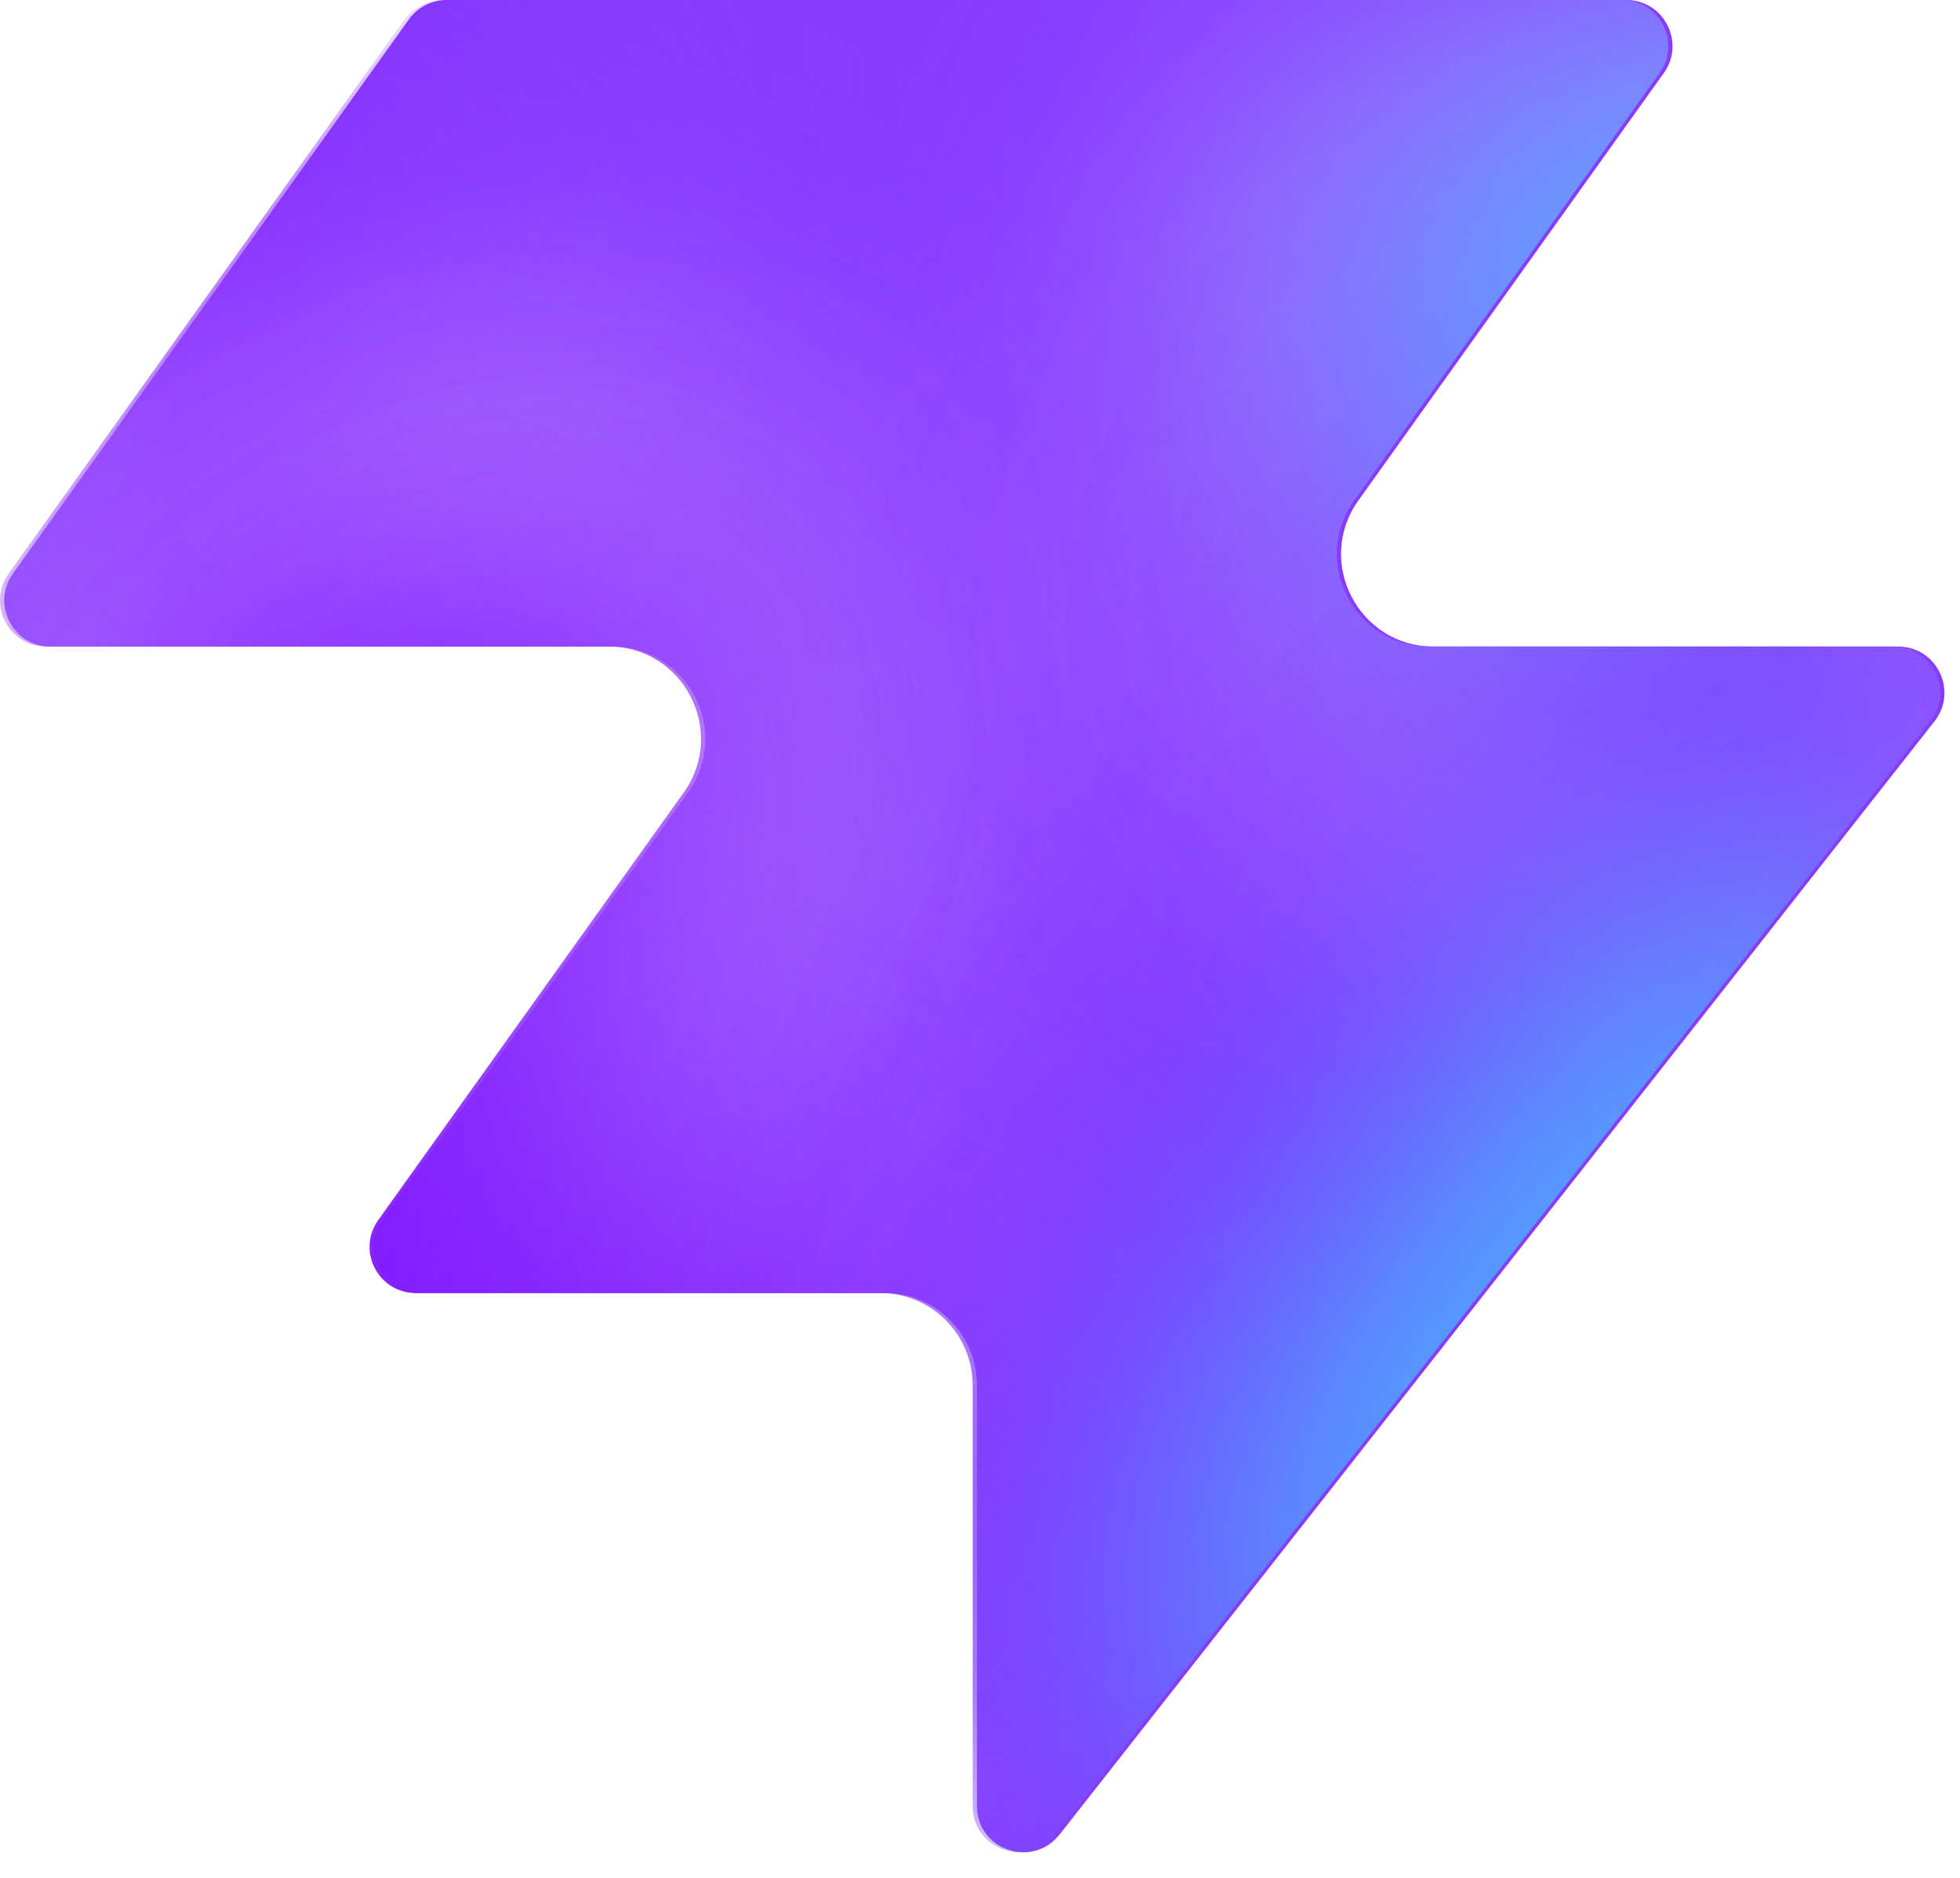
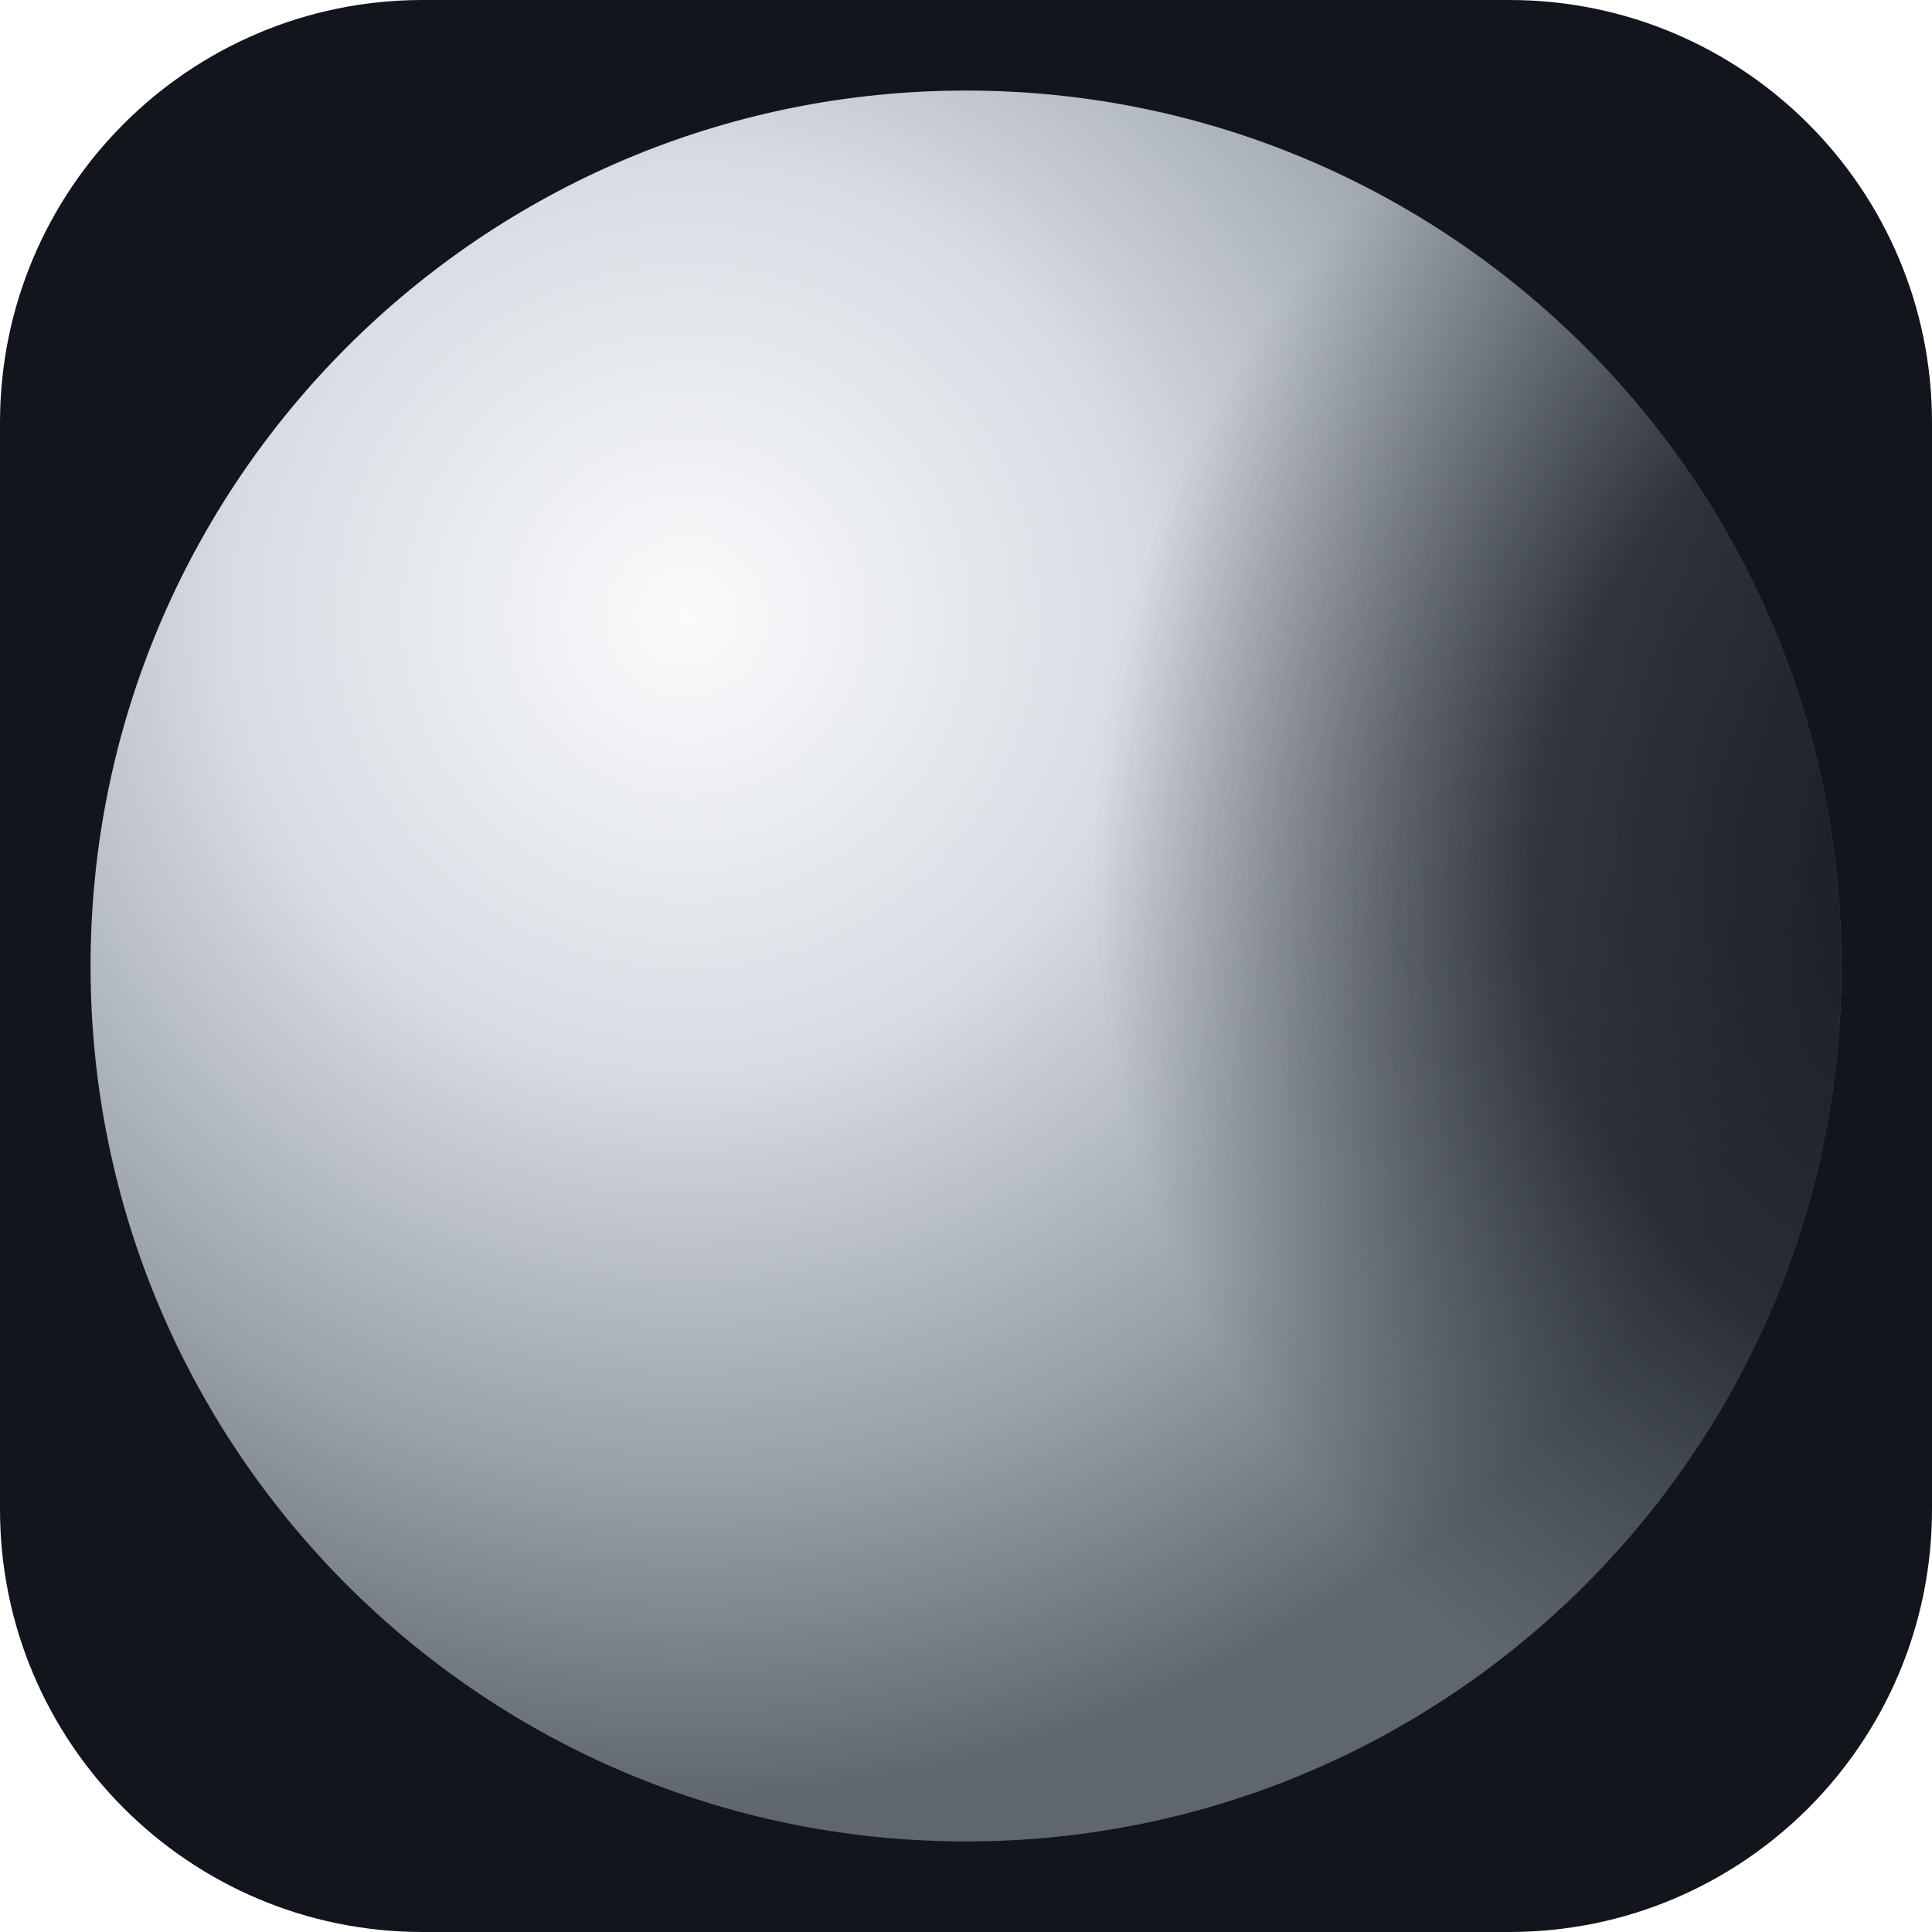
- <svg xmlns="http://www.w3.org/2000/svg" width="48" height="46" fill="none" viewBox="0 0 48 46">
-   <path fill="#863bff" d="M25.946 44.938c-.664.845-2.021.375-2.021-.698V33.937a2.26 2.26 0 0 0-2.262-2.262H10.287c-.92 0-1.456-1.04-.92-1.788l7.48-10.471c1.07-1.497 0-3.578-1.842-3.578H1.237c-.92 0-1.456-1.04-.92-1.788L10.013.474c.214-.297.556-.474.92-.474h28.894c.92 0 1.456 1.04.92 1.788l-7.48 10.471c-1.07 1.498 0 3.579 1.842 3.579h11.377c.943 0 1.473 1.088.89 1.83L25.947 44.94z" style="fill:#863bff;fill:color(display-p3 .525 .23 1);fill-opacity:1" />
-   <mask id="a" width="48" height="46" x="0" y="0" maskUnits="userSpaceOnUse" style="mask-type:alpha">
-     <path fill="#000" d="M25.842 44.938c-.664.844-2.021.375-2.021-.698V33.937a2.26 2.26 0 0 0-2.262-2.262H10.183c-.92 0-1.456-1.04-.92-1.788l7.48-10.471c1.07-1.498 0-3.579-1.842-3.579H1.133c-.92 0-1.456-1.04-.92-1.787L9.91.473c.214-.297.556-.474.92-.474h28.894c.92 0 1.456 1.04.92 1.788l-7.48 10.471c-1.07 1.498 0 3.578 1.842 3.578h11.377c.943 0 1.473 1.088.89 1.832L25.843 44.94z" style="fill:#000;fill-opacity:1" />
-   </mask>
-   <g mask="url(#a)">
-     <g filter="url(#b)">
-       <ellipse cx="5.508" cy="14.704" fill="#ede6ff" rx="5.508" ry="14.704" style="fill:#ede6ff;fill:color(display-p3 .927 .903 1);fill-opacity:1" transform="matrix(.00324 1 1 -.00324 -4.47 31.516)" />
-     </g>
-     <g filter="url(#c)">
-       <ellipse cx="10.399" cy="29.851" fill="#ede6ff" rx="10.399" ry="29.851" style="fill:#ede6ff;fill:color(display-p3 .927 .903 1);fill-opacity:1" transform="matrix(.00324 1 1 -.00324 -39.328 7.883)" />
-     </g>
-     <g filter="url(#d)">
-       <ellipse cx="5.508" cy="30.487" fill="#7e14ff" rx="5.508" ry="30.487" style="fill:#7e14ff;fill:color(display-p3 .492 .077 1);fill-opacity:1" transform="rotate(89.814 -25.913 -14.639)scale(1 -1)" />
-     </g>
-     <g filter="url(#e)">
-       <ellipse cx="5.508" cy="30.599" fill="#7e14ff" rx="5.508" ry="30.599" style="fill:#7e14ff;fill:color(display-p3 .492 .077 1);fill-opacity:1" transform="rotate(89.814 -32.644 -3.334)scale(1 -1)" />
-     </g>
-     <g filter="url(#f)">
-       <ellipse cx="5.508" cy="30.599" fill="#7e14ff" rx="5.508" ry="30.599" style="fill:#7e14ff;fill:color(display-p3 .492 .077 1);fill-opacity:1" transform="matrix(.00324 1 1 -.00324 -34.34 30.47)" />
-     </g>
-     <g filter="url(#g)">
-       <ellipse cx="14.072" cy="22.078" fill="#ede6ff" rx="14.072" ry="22.078" style="fill:#ede6ff;fill:color(display-p3 .927 .903 1);fill-opacity:1" transform="rotate(93.35 24.506 48.493)scale(-1 1)" />
-     </g>
-     <g filter="url(#h)">
-       <ellipse cx="3.47" cy="21.501" fill="#7e14ff" rx="3.47" ry="21.501" style="fill:#7e14ff;fill:color(display-p3 .492 .077 1);fill-opacity:1" transform="rotate(89.009 28.708 47.59)scale(-1 1)" />
-     </g>
-     <g filter="url(#i)">
-       <ellipse cx="3.47" cy="21.501" fill="#7e14ff" rx="3.47" ry="21.501" style="fill:#7e14ff;fill:color(display-p3 .492 .077 1);fill-opacity:1" transform="rotate(89.009 28.708 47.59)scale(-1 1)" />
-     </g>
-     <g filter="url(#j)">
-       <ellipse cx=".387" cy="8.972" fill="#7e14ff" rx="4.407" ry="29.108" style="fill:#7e14ff;fill:color(display-p3 .492 .077 1);fill-opacity:1" transform="rotate(39.51 .387 8.972)" />
-     </g>
-     <g filter="url(#k)">
-       <ellipse cx="47.523" cy="-6.092" fill="#7e14ff" rx="4.407" ry="29.108" style="fill:#7e14ff;fill:color(display-p3 .492 .077 1);fill-opacity:1" transform="rotate(37.892 47.523 -6.092)" />
-     </g>
-     <g filter="url(#l)">
-       <ellipse cx="41.412" cy="6.333" fill="#47bfff" rx="5.971" ry="9.665" style="fill:#47bfff;fill:color(display-p3 .28 .748 1);fill-opacity:1" transform="rotate(37.892 41.412 6.333)" />
-     </g>
-     <g filter="url(#m)">
-       <ellipse cx="-1.879" cy="38.332" fill="#7e14ff" rx="4.407" ry="29.108" style="fill:#7e14ff;fill:color(display-p3 .492 .077 1);fill-opacity:1" transform="rotate(37.892 -1.88 38.332)" />
-     </g>
-     <g filter="url(#n)">
-       <ellipse cx="-1.879" cy="38.332" fill="#7e14ff" rx="4.407" ry="29.108" style="fill:#7e14ff;fill:color(display-p3 .492 .077 1);fill-opacity:1" transform="rotate(37.892 -1.88 38.332)" />
-     </g>
-     <g filter="url(#o)">
-       <ellipse cx="35.651" cy="29.907" fill="#7e14ff" rx="4.407" ry="29.108" style="fill:#7e14ff;fill:color(display-p3 .492 .077 1);fill-opacity:1" transform="rotate(37.892 35.651 29.907)" />
-     </g>
-     <g filter="url(#p)">
-       <ellipse cx="38.418" cy="32.4" fill="#47bfff" rx="5.971" ry="15.297" style="fill:#47bfff;fill:color(display-p3 .28 .748 1);fill-opacity:1" transform="rotate(37.892 38.418 32.4)" />
-     </g>
+ <svg xmlns="http://www.w3.org/2000/svg" viewBox="0 0 32 32" role="img" aria-label="Moon View">
+   <defs>
+     <radialGradient id="sphere" cx="34%" cy="30%" r="68%">
+       <stop offset="0%" stop-color="#fafbfc" />
+       <stop offset="38%" stop-color="#d8dce3" />
+       <stop offset="72%" stop-color="#9aa1ab" />
+       <stop offset="100%" stop-color="#5f6670" />
+     </radialGradient>
+     <radialGradient id="shade" cx="78%" cy="48%" r="58%">
+       <stop offset="0%" stop-color="#12151c" stop-opacity="0.96" />
+       <stop offset="55%" stop-color="#1c2029" stop-opacity="0.82" />
+       <stop offset="100%" stop-color="#2a303a" stop-opacity="0" />
+     </radialGradient>
+     <clipPath id="clip">
+       <circle cx="16" cy="16" r="14.5" />
+     </clipPath>
+   </defs>
+   <rect width="32" height="32" rx="7" fill="#12151c" />
+   <g clip-path="url(#clip)">
+     <circle cx="16" cy="16" r="14.5" fill="url(#sphere)" />
+     <circle cx="26.5" cy="15" r="14" fill="url(#shade)" />
  </g>
-   <defs>
-     <filter id="b" width="60.045" height="41.654" x="-19.77" y="16.149" color-interpolation-filters="sRGB" filterUnits="userSpaceOnUse">
-       <feFlood flood-opacity="0" result="BackgroundImageFix" />
-       <feBlend in="SourceGraphic" in2="BackgroundImageFix" result="shape" />
-       <feGaussianBlur result="effect1_foregroundBlur_2002_17158" stdDeviation="7.659" />
-     </filter>
-     <filter id="c" width="90.34" height="51.437" x="-54.613" y="-7.533" color-interpolation-filters="sRGB" filterUnits="userSpaceOnUse">
-       <feFlood flood-opacity="0" result="BackgroundImageFix" />
-       <feBlend in="SourceGraphic" in2="BackgroundImageFix" result="shape" />
-       <feGaussianBlur result="effect1_foregroundBlur_2002_17158" stdDeviation="7.659" />
-     </filter>
-     <filter id="d" width="79.355" height="29.4" x="-49.64" y="2.03" color-interpolation-filters="sRGB" filterUnits="userSpaceOnUse">
-       <feFlood flood-opacity="0" result="BackgroundImageFix" />
-       <feBlend in="SourceGraphic" in2="BackgroundImageFix" result="shape" />
-       <feGaussianBlur result="effect1_foregroundBlur_2002_17158" stdDeviation="4.596" />
-     </filter>
-     <filter id="e" width="79.579" height="29.4" x="-45.045" y="20.029" color-interpolation-filters="sRGB" filterUnits="userSpaceOnUse">
-       <feFlood flood-opacity="0" result="BackgroundImageFix" />
-       <feBlend in="SourceGraphic" in2="BackgroundImageFix" result="shape" />
-       <feGaussianBlur result="effect1_foregroundBlur_2002_17158" stdDeviation="4.596" />
-     </filter>
-     <filter id="f" width="79.579" height="29.4" x="-43.513" y="21.178" color-interpolation-filters="sRGB" filterUnits="userSpaceOnUse">
-       <feFlood flood-opacity="0" result="BackgroundImageFix" />
-       <feBlend in="SourceGraphic" in2="BackgroundImageFix" result="shape" />
-       <feGaussianBlur result="effect1_foregroundBlur_2002_17158" stdDeviation="4.596" />
-     </filter>
-     <filter id="g" width="74.749" height="58.852" x="15.756" y="-17.901" color-interpolation-filters="sRGB" filterUnits="userSpaceOnUse">
-       <feFlood flood-opacity="0" result="BackgroundImageFix" />
-       <feBlend in="SourceGraphic" in2="BackgroundImageFix" result="shape" />
-       <feGaussianBlur result="effect1_foregroundBlur_2002_17158" stdDeviation="7.659" />
-     </filter>
-     <filter id="h" width="61.377" height="25.362" x="23.548" y="2.284" color-interpolation-filters="sRGB" filterUnits="userSpaceOnUse">
-       <feFlood flood-opacity="0" result="BackgroundImageFix" />
-       <feBlend in="SourceGraphic" in2="BackgroundImageFix" result="shape" />
-       <feGaussianBlur result="effect1_foregroundBlur_2002_17158" stdDeviation="4.596" />
-     </filter>
-     <filter id="i" width="61.377" height="25.362" x="23.548" y="2.284" color-interpolation-filters="sRGB" filterUnits="userSpaceOnUse">
-       <feFlood flood-opacity="0" result="BackgroundImageFix" />
-       <feBlend in="SourceGraphic" in2="BackgroundImageFix" result="shape" />
-       <feGaussianBlur result="effect1_foregroundBlur_2002_17158" stdDeviation="4.596" />
-     </filter>
-     <filter id="j" width="56.045" height="63.649" x="-27.636" y="-22.853" color-interpolation-filters="sRGB" filterUnits="userSpaceOnUse">
-       <feFlood flood-opacity="0" result="BackgroundImageFix" />
-       <feBlend in="SourceGraphic" in2="BackgroundImageFix" result="shape" />
-       <feGaussianBlur result="effect1_foregroundBlur_2002_17158" stdDeviation="4.596" />
-     </filter>
-     <filter id="k" width="54.814" height="64.646" x="20.116" y="-38.415" color-interpolation-filters="sRGB" filterUnits="userSpaceOnUse">
-       <feFlood flood-opacity="0" result="BackgroundImageFix" />
-       <feBlend in="SourceGraphic" in2="BackgroundImageFix" result="shape" />
-       <feGaussianBlur result="effect1_foregroundBlur_2002_17158" stdDeviation="4.596" />
-     </filter>
-     <filter id="l" width="33.541" height="35.313" x="24.641" y="-11.323" color-interpolation-filters="sRGB" filterUnits="userSpaceOnUse">
-       <feFlood flood-opacity="0" result="BackgroundImageFix" />
-       <feBlend in="SourceGraphic" in2="BackgroundImageFix" result="shape" />
-       <feGaussianBlur result="effect1_foregroundBlur_2002_17158" stdDeviation="4.596" />
-     </filter>
-     <filter id="m" width="54.814" height="64.646" x="-29.286" y="6.009" color-interpolation-filters="sRGB" filterUnits="userSpaceOnUse">
-       <feFlood flood-opacity="0" result="BackgroundImageFix" />
-       <feBlend in="SourceGraphic" in2="BackgroundImageFix" result="shape" />
-       <feGaussianBlur result="effect1_foregroundBlur_2002_17158" stdDeviation="4.596" />
-     </filter>
-     <filter id="n" width="54.814" height="64.646" x="-29.286" y="6.009" color-interpolation-filters="sRGB" filterUnits="userSpaceOnUse">
-       <feFlood flood-opacity="0" result="BackgroundImageFix" />
-       <feBlend in="SourceGraphic" in2="BackgroundImageFix" result="shape" />
-       <feGaussianBlur result="effect1_foregroundBlur_2002_17158" stdDeviation="4.596" />
-     </filter>
-     <filter id="o" width="54.814" height="64.646" x="8.244" y="-2.416" color-interpolation-filters="sRGB" filterUnits="userSpaceOnUse">
-       <feFlood flood-opacity="0" result="BackgroundImageFix" />
-       <feBlend in="SourceGraphic" in2="BackgroundImageFix" result="shape" />
-       <feGaussianBlur result="effect1_foregroundBlur_2002_17158" stdDeviation="4.596" />
-     </filter>
-     <filter id="p" width="39.409" height="43.623" x="18.713" y="10.588" color-interpolation-filters="sRGB" filterUnits="userSpaceOnUse">
-       <feFlood flood-opacity="0" result="BackgroundImageFix" />
-       <feBlend in="SourceGraphic" in2="BackgroundImageFix" result="shape" />
-       <feGaussianBlur result="effect1_foregroundBlur_2002_17158" stdDeviation="4.596" />
-     </filter>
-   </defs>
</svg>
